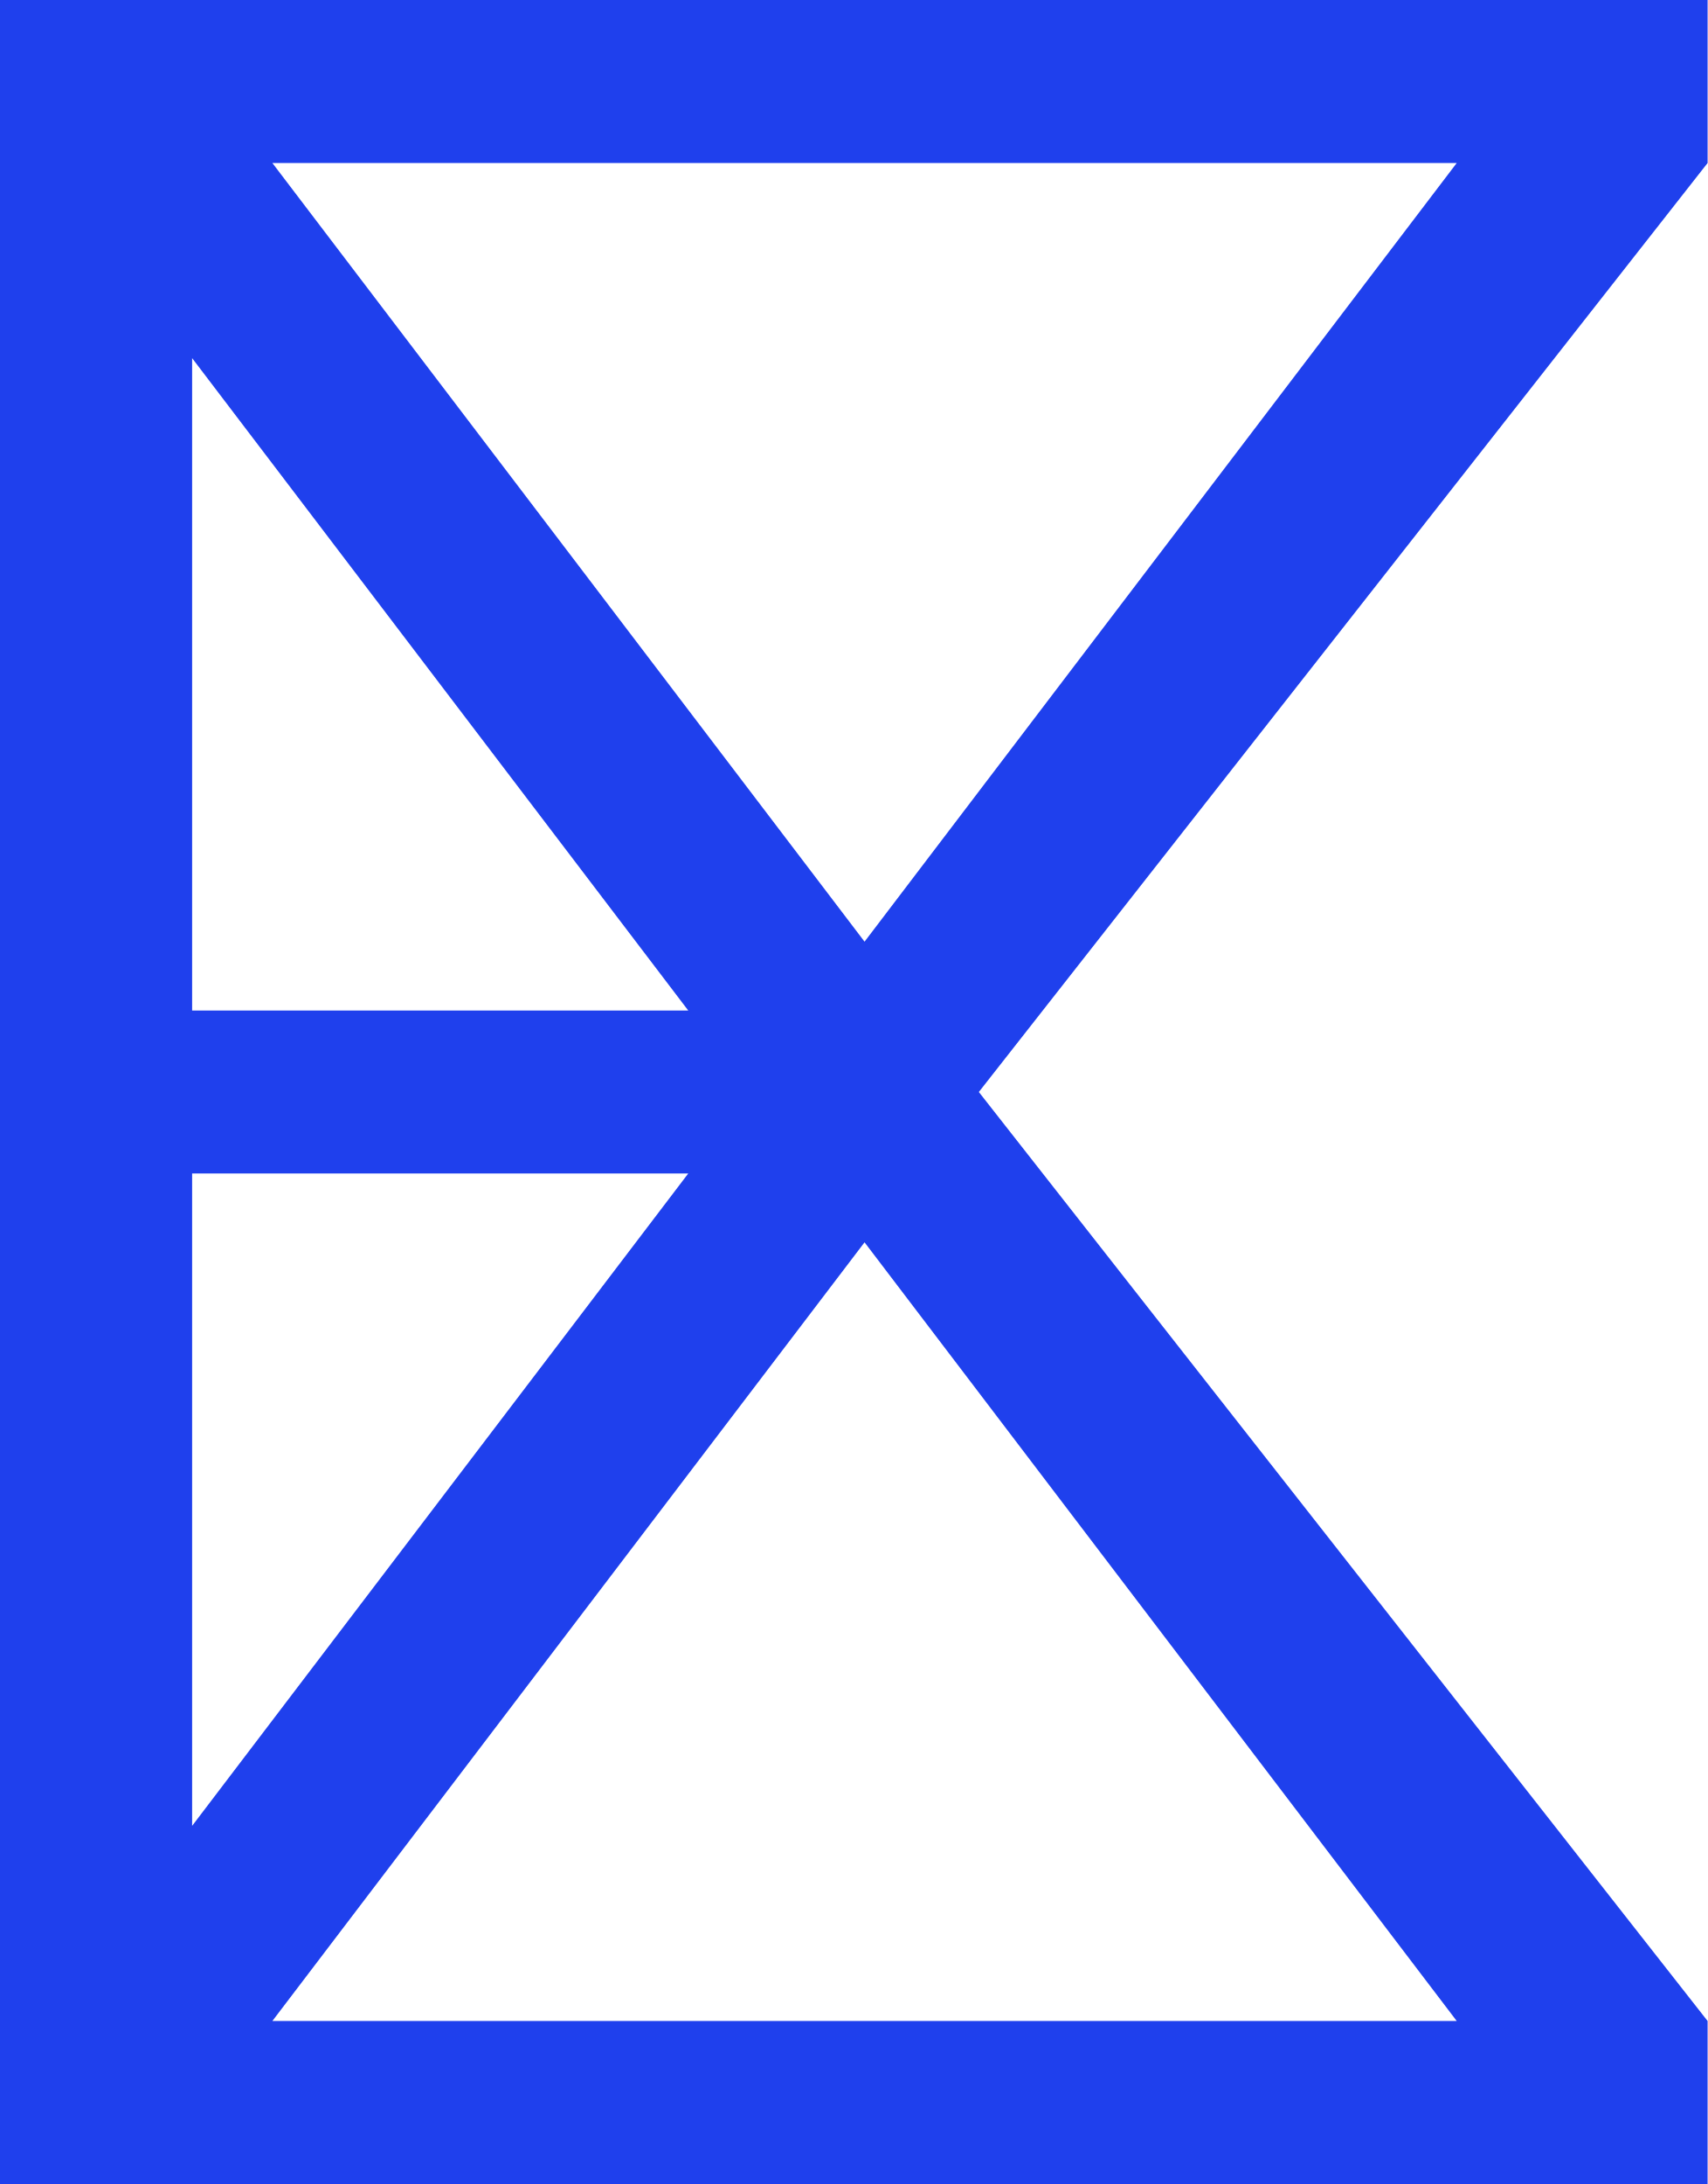
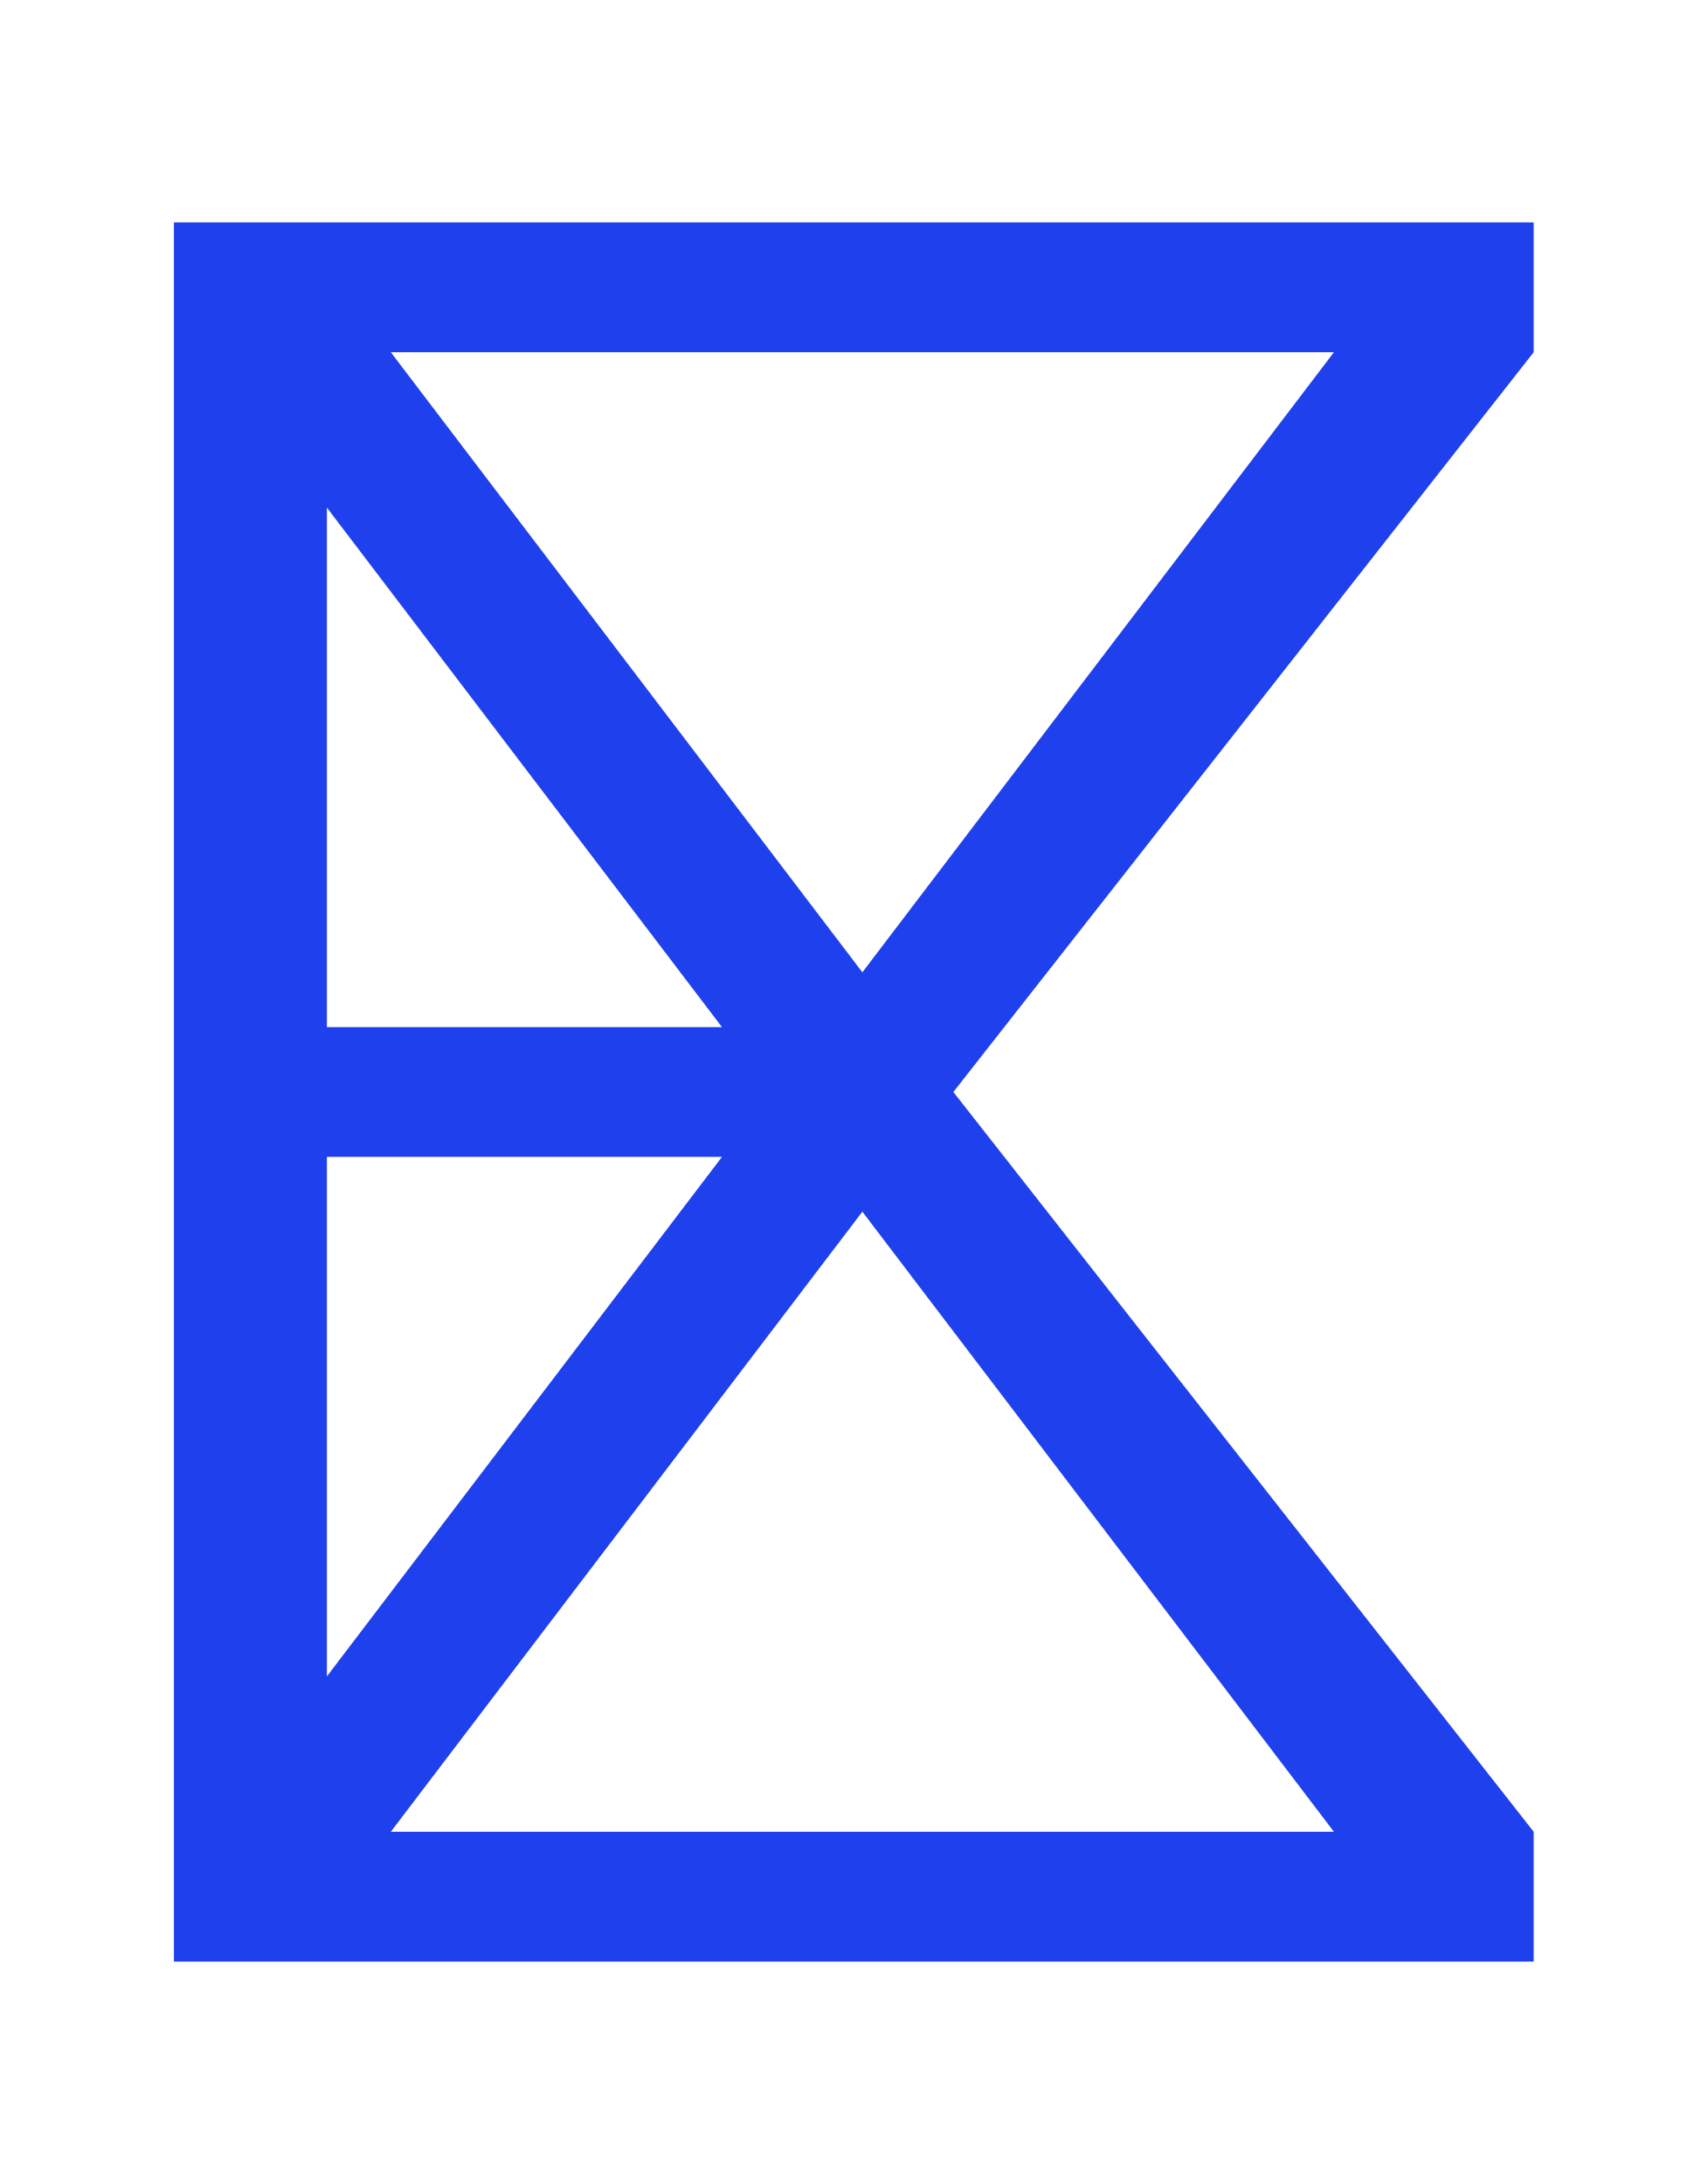
- <svg xmlns="http://www.w3.org/2000/svg" width="78.182" height="100" viewBox="0 0 78.182 100" fill="none">
+ <svg xmlns="http://www.w3.org/2000/svg" width="78.182" height="100" viewBox="-10 -10 98.182 120" fill="none">
  <path fill-rule="evenodd" clip-rule="evenodd" d="M0 0H78.182V7.463L44.816 50L78.182 92.537V100H0V0ZM39.583 43.117L66.696 7.463H12.47L39.583 43.117ZM8.796 16.398V46.269H31.511L8.796 16.398ZM31.511 53.731H8.796V83.602L31.511 53.731ZM12.47 92.537L39.583 56.883L66.696 92.537H12.47Z" fill="#1F40ED" />
</svg>
